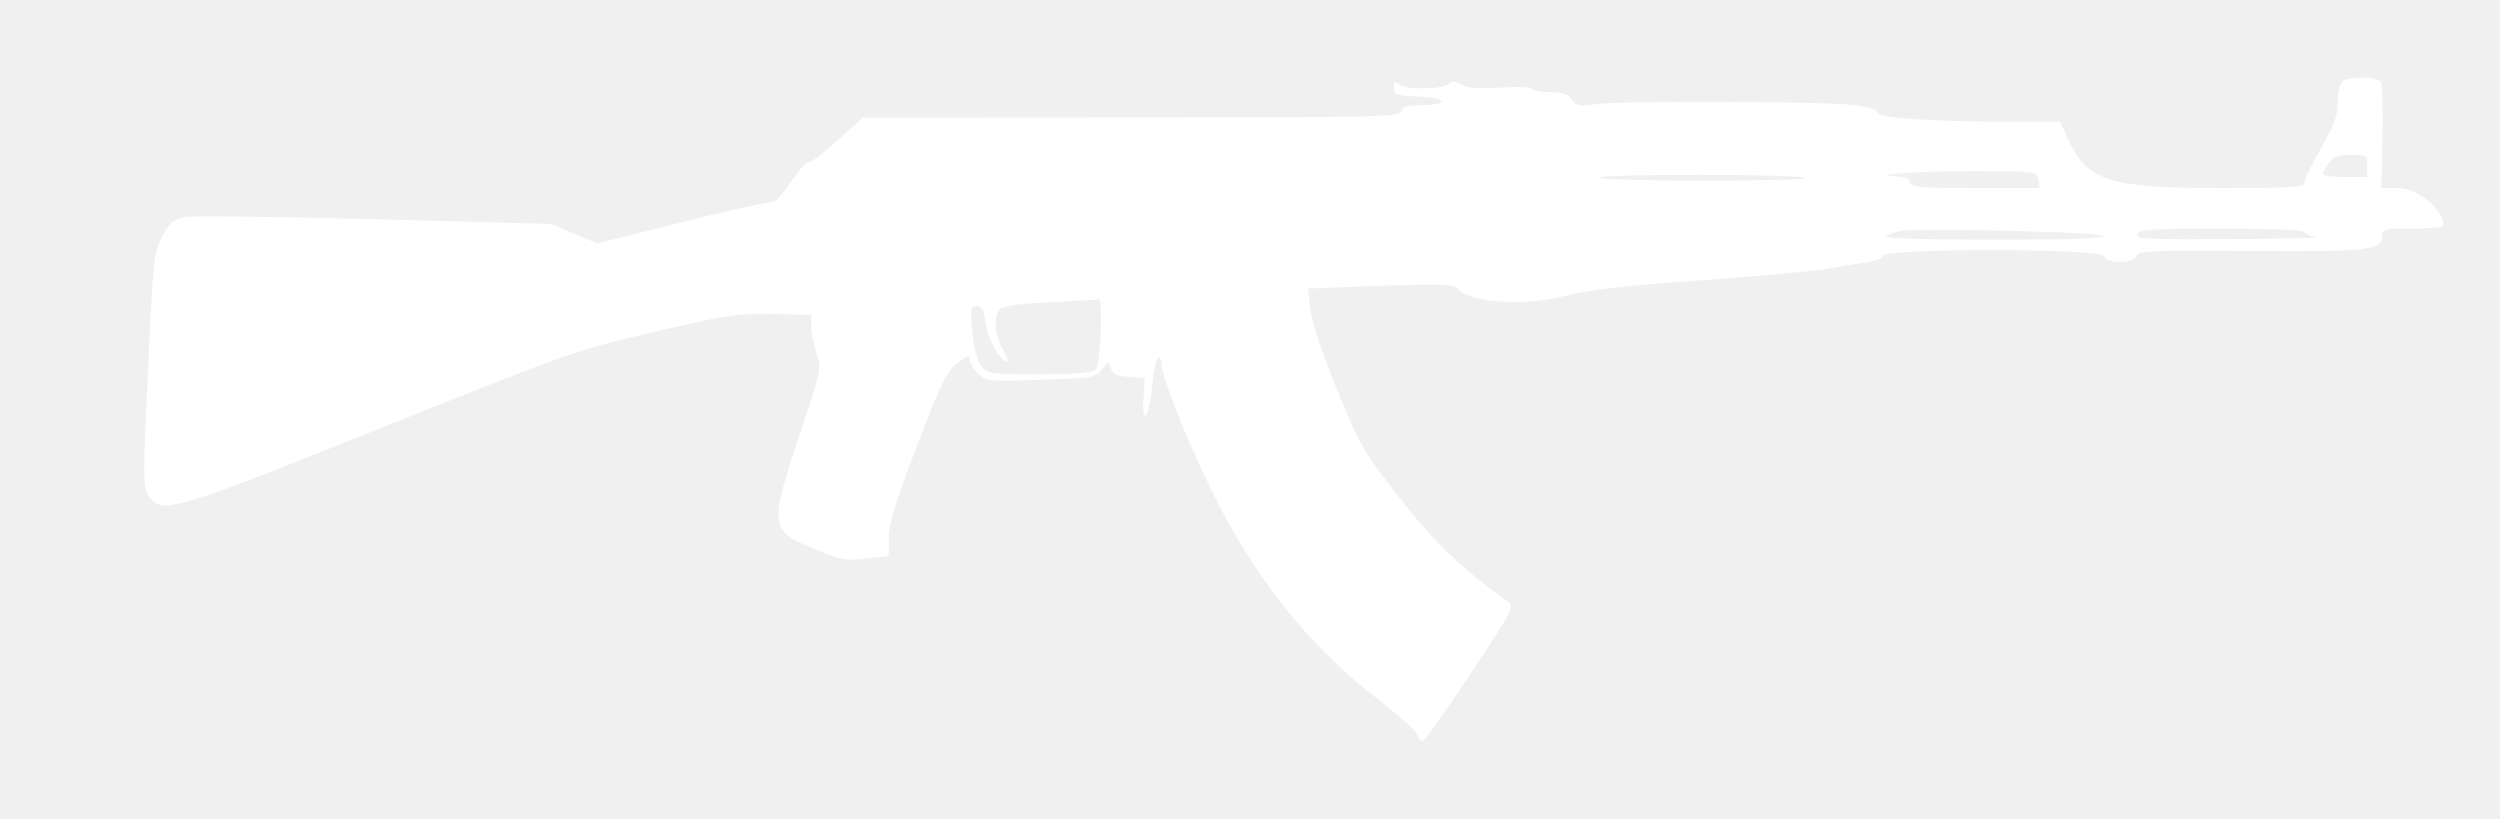
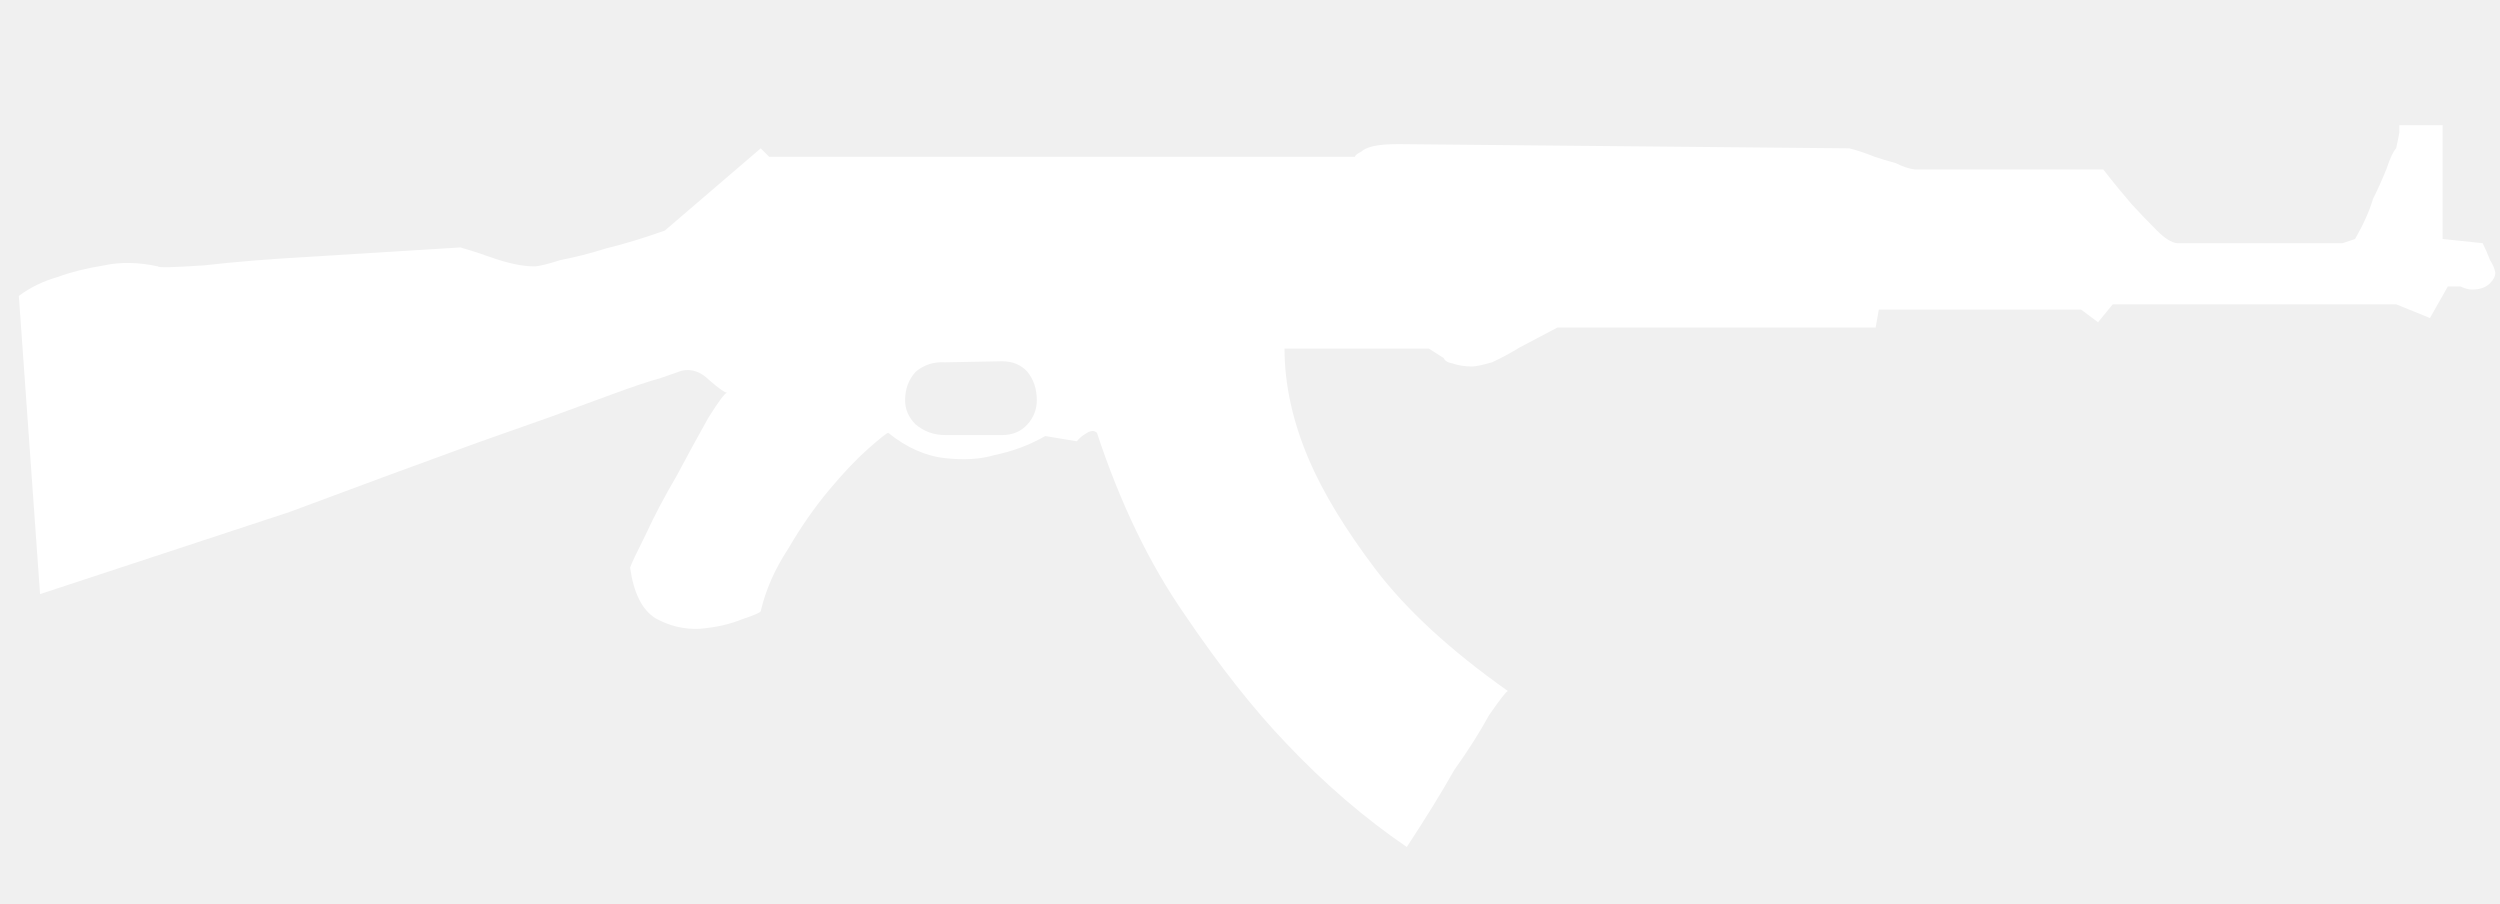
- <svg xmlns="http://www.w3.org/2000/svg" viewBox="0 0 678 222" version="1.1" fill="white">
-   <path d="M 635.200 22.200 C 634.540 22.860, 634 25.403, 634 27.852 C 634 31.305, 632.991 34.053, 629.500 40.105 C 627.025 44.396, 625 48.603, 625 49.453 C 625 50.802, 622.170 51, 602.858 51 C 571.555 51, 565.992 49.186, 560.598 37.220 L 558.696 33 544.504 33 C 523.364 33, 509 31.959, 509 30.428 C 509 29.602, 506.690 28.912, 502.386 28.451 C 493.407 27.489, 439.825 27.321, 433.082 28.233 C 428.333 28.875, 427.493 28.721, 426.275 26.983 C 425.250 25.518, 423.740 25, 420.502 25 C 418.091 25, 415.866 24.593, 415.558 24.095 C 415.251 23.597, 411.380 23.437, 406.956 23.740 C 401.268 24.130, 398.189 23.904, 396.437 22.966 C 394.534 21.948, 393.686 21.914, 392.780 22.820 C 391.237 24.363, 380.747 24.347, 379.200 22.800 C 378.267 21.867, 378 22.079, 378 23.754 C 378 25.718, 378.597 25.935, 384.750 26.204 C 392.574 26.547, 393.217 28.495, 385.512 28.510 C 381.670 28.517, 380.450 28.900, 380.205 30.174 C 379.912 31.696, 374 31.833, 306.889 31.876 L 233.891 31.923 227.301 37.961 C 223.676 41.283, 220.105 44, 219.366 44 C 218.626 44, 216.377 46.475, 214.369 49.500 C 211.636 53.616, 210.115 55, 208.325 55 C 207.010 55, 196.045 57.479, 183.960 60.510 L 161.987 66.020 155.744 63.375 L 149.500 60.730 101.465 59.447 C 75.046 58.742, 51.871 58.483, 49.965 58.872 C 47.223 59.432, 45.992 60.499, 44.067 63.986 C 41.743 68.194, 41.567 69.816, 40.141 100.103 C 38.745 129.750, 38.759 131.983, 40.347 134.407 C 43.778 139.644, 46.362 138.891, 103.525 115.999 C 154.941 95.409, 156.389 94.900, 177.506 89.976 C 196.955 85.440, 200.061 84.973, 209.522 85.159 L 220 85.365 220 88.557 C 220 90.312, 220.648 93.586, 221.441 95.832 C 222.854 99.839, 222.769 100.253, 216.941 117.677 C 208.557 142.740, 208.697 143.859, 220.846 148.875 C 228.112 151.875, 229.516 152.137, 234.957 151.505 L 241 150.804 241 145.893 C 241 142.182, 242.869 136.100, 248.650 120.995 C 255.242 103.773, 256.763 100.655, 259.650 98.453 C 262.317 96.419, 263 96.224, 263 97.495 C 263 98.373, 264.012 100.083, 265.250 101.295 C 267.417 103.418, 268.049 103.481, 282.310 103 C 296.452 102.523, 297.201 102.393, 298.910 100.123 C 300.663 97.795, 300.711 97.788, 301.240 99.810 C 301.663 101.428, 302.722 101.942, 306.140 102.187 L 310.500 102.500 310.149 107.871 C 309.604 116.216, 311.715 113.224, 312.533 104.493 C 312.919 100.372, 313.632 97, 314.117 97 C 314.603 97, 315 97.667, 315 98.482 C 315 103.088, 325.698 128.535, 333.408 142.269 C 344.154 161.410, 357.194 176.826, 373 189.075 C 378.775 193.550, 383.823 198.064, 384.218 199.106 C 384.613 200.147, 385.329 201, 385.811 201 C 386.292 201, 392.130 192.787, 398.784 182.750 C 410.654 164.846, 410.843 164.472, 408.781 163.021 C 396.831 154.616, 388.677 146.782, 379.271 134.671 C 369.654 122.289, 368.651 120.541, 362.525 105.500 C 358.532 95.696, 355.765 87.322, 355.381 83.877 L 354.754 78.253 374.498 77.513 C 388.250 76.997, 394.443 77.099, 394.906 77.847 C 397.574 82.165, 413.184 83.294, 425.239 80.041 C 430.240 78.691, 441.526 77.433, 461.500 75.998 C 477.450 74.852, 492.975 73.421, 496 72.818 C 499.025 72.215, 503.445 71.511, 505.822 71.254 C 508.232 70.994, 510.381 70.171, 510.679 69.394 C 511.509 67.231, 569.807 67.335, 570.638 69.500 C 571.447 71.607, 578.579 71.539, 579.393 69.418 C 579.931 68.016, 583.448 67.861, 610.250 68.064 C 642.197 68.306, 646 67.876, 646 64.025 C 646 62.164, 646.635 62, 653.833 62 C 658.142 62, 661.918 61.749, 662.225 61.442 C 663.540 60.127, 661.425 56.596, 657.708 53.904 C 654.900 51.869, 652.521 51, 649.763 51 L 645.827 51 646.134 37.250 C 646.303 29.688, 646.091 22.938, 645.662 22.250 C 644.666 20.654, 636.783 20.617, 635.200 22.200 M 631.557 44.223 C 630.701 45.445, 630 46.795, 630 47.223 C 630 47.650, 632.700 48, 636 48 L 642 48 642 45 C 642 42.117, 641.827 42, 637.557 42 C 634.099 42, 632.768 42.493, 631.557 44.223 M 516 46.988 C 510.717 47.530, 510.296 47.687, 513.750 47.827 C 516.784 47.951, 518 48.429, 518 49.500 C 518 50.776, 520.619 51, 535.570 51 L 553.139 51 552.820 48.750 C 552.505 46.536, 552.263 46.499, 537.500 46.410 C 529.250 46.361, 519.575 46.621, 516 46.988 M 433.802 48.143 C 433.086 48.598, 445.512 48.976, 461.417 48.985 C 477.321 48.993, 489.996 48.662, 489.583 48.250 C 488.552 47.218, 435.421 47.117, 433.802 48.143 M 515.500 62.650 C 513.850 62.927, 512.072 63.569, 511.550 64.077 C 510.969 64.642, 522.403 65, 541 65 C 561.647 65, 571.073 64.673, 570.381 63.981 C 569.309 62.909, 520.936 61.736, 515.500 62.650 M 579.638 63.500 C 579.135 64.812, 582.344 64.980, 605.281 64.840 C 619.702 64.752, 630.038 64.498, 628.250 64.277 C 626.462 64.055, 625 63.452, 625 62.937 C 625 62.382, 615.859 62, 602.607 62 C 583.625 62, 580.126 62.228, 579.638 63.500 M 284.670 81.981 C 275.190 82.468, 271.604 83.014, 270.935 84.070 C 269.419 86.466, 269.898 91.321, 271.989 94.750 C 273.079 96.537, 273.558 98, 273.053 98 C 271.189 98, 267.718 91.681, 267.237 87.409 C 266.851 83.982, 266.332 83, 264.908 83 C 263.257 83, 263.131 83.668, 263.636 89.750 C 263.972 93.791, 264.905 97.503, 265.961 99 C 267.700 101.465, 267.922 101.500, 281.815 101.500 C 292.044 101.500, 296.260 101.144, 297.202 100.200 C 298.443 98.957, 299.205 80.777, 298 81.162 C 297.725 81.250, 291.727 81.618, 284.670 81.981" stroke="none" fill-rule="evenodd" />
+ <svg xmlns="http://www.w3.org/2000/svg" version="1.1" x="0px" y="0px" width="88.5px" height="32px" viewBox="0 0 88.5 32" enable-background="new 0 0 88.5 32" xml:space="preserve">
+   <g id="Selected_Items">
+     <g>
+       <g id="Selected_Items_1_">
+         <path fill-rule="evenodd" clip-rule="evenodd" fill="#FFFFFF" d="M86.469,4.433V8.46l1.417,0.149     c0.099,0.199,0.186,0.399,0.261,0.597c0.099,0.151,0.162,0.298,0.187,0.448c0,0.123-0.063,0.248-0.187,0.374     c-0.149,0.148-0.361,0.223-0.635,0.223c-0.125,0-0.261-0.038-0.41-0.111h-0.448l-0.634,1.118l-1.194-0.485H74.791l-0.521,0.635     l-0.598-0.448H66.51l-0.112,0.635H55.132l-1.342,0.708c-0.323,0.199-0.647,0.372-0.97,0.522     c-0.348,0.099-0.584,0.149-0.709,0.149c-0.249,0-0.485-0.037-0.708-0.113c-0.15-0.023-0.25-0.085-0.298-0.187l-0.523-0.334h-5.11     c0,1.267,0.286,2.573,0.858,3.918c0.497,1.167,1.281,2.46,2.35,3.877c1.095,1.444,2.661,2.886,4.7,4.328     c-0.049,0-0.273,0.287-0.67,0.858c-0.324,0.597-0.735,1.244-1.231,1.94c-0.448,0.795-1.008,1.704-1.679,2.723     c-1.493-1.02-2.91-2.237-4.254-3.656c-1.168-1.219-2.375-2.749-3.618-4.588c-1.243-1.792-2.274-3.93-3.096-6.417     c-0.099-0.099-0.236-0.086-0.411,0.038c-0.125,0.075-0.224,0.162-0.299,0.261l-1.118-0.186c-0.572,0.323-1.169,0.547-1.791,0.671     c-0.498,0.151-1.083,0.186-1.753,0.112c-0.696-0.075-1.368-0.374-2.015-0.896c-0.05,0-0.285,0.188-0.709,0.56     c-0.422,0.375-0.882,0.859-1.379,1.454c-0.521,0.623-1.007,1.32-1.455,2.09c-0.473,0.72-0.797,1.454-0.97,2.201     c0,0.05-0.224,0.148-0.671,0.297c-0.422,0.174-0.921,0.287-1.493,0.335c-0.546,0.026-1.069-0.098-1.565-0.374     c-0.474-0.296-0.771-0.894-0.897-1.789c0.025-0.1,0.212-0.497,0.561-1.193c0.298-0.647,0.659-1.33,1.083-2.053     c0.397-0.746,0.771-1.43,1.119-2.051c0.373-0.597,0.597-0.896,0.671-0.896c-0.074,0-0.286-0.147-0.633-0.447     c-0.299-0.298-0.623-0.411-0.972-0.335c-0.073,0.025-0.322,0.111-0.745,0.26c-0.448,0.125-1.007,0.312-1.679,0.561     c-0.673,0.249-1.417,0.522-2.238,0.82c-0.847,0.299-1.691,0.597-2.538,0.896c-1.989,0.721-4.215,1.542-6.677,2.462l-8.84,2.91     L0.667,10.476c0.398-0.299,0.858-0.523,1.38-0.672c0.474-0.175,1.021-0.311,1.642-0.41C4.262,9.269,4.896,9.281,5.592,9.43     c0,0.05,0.547,0.037,1.64-0.037c1.095-0.125,2.313-0.224,3.657-0.298l5.409-0.336c0.348,0.101,0.696,0.211,1.044,0.336     c0.622,0.223,1.144,0.335,1.566,0.335c0.149,0,0.461-0.073,0.934-0.224c0.521-0.1,1.056-0.236,1.604-0.41     c0.621-0.15,1.317-0.36,2.088-0.633l3.395-2.911l0.298,0.299h20.741c0-0.049,0.076-0.111,0.225-0.185     c0.074-0.076,0.211-0.139,0.41-0.188c0.198-0.049,0.496-0.076,0.894-0.076l15.967,0.149c0.297,0.075,0.598,0.175,0.896,0.299     c0.225,0.075,0.473,0.149,0.746,0.224c0.249,0.125,0.473,0.199,0.672,0.224h6.677c0.348,0.448,0.685,0.858,1.007,1.232     c0.273,0.298,0.573,0.609,0.895,0.933c0.273,0.273,0.51,0.423,0.708,0.446h5.857l0.448-0.149c0.298-0.521,0.51-0.994,0.634-1.417     c0.174-0.349,0.336-0.709,0.485-1.082c0.124-0.375,0.236-0.609,0.335-0.71c0.075-0.348,0.112-0.534,0.112-0.56v-0.26H86.469z      M35.473,12.789l-2.015,0.037c-0.398-0.025-0.746,0.085-1.044,0.335c-0.248,0.274-0.374,0.61-0.374,1.008     c0,0.322,0.126,0.609,0.374,0.857c0.298,0.249,0.646,0.375,1.044,0.375h2.015c0.373,0,0.671-0.126,0.896-0.375     c0.224-0.248,0.334-0.535,0.334-0.857c0-0.398-0.111-0.734-0.334-1.008C36.144,12.911,35.846,12.789,35.473,12.789z" />
+       </g>
+     </g>
+   </g>
+   <g id="guides">
+ </g>
</svg>
